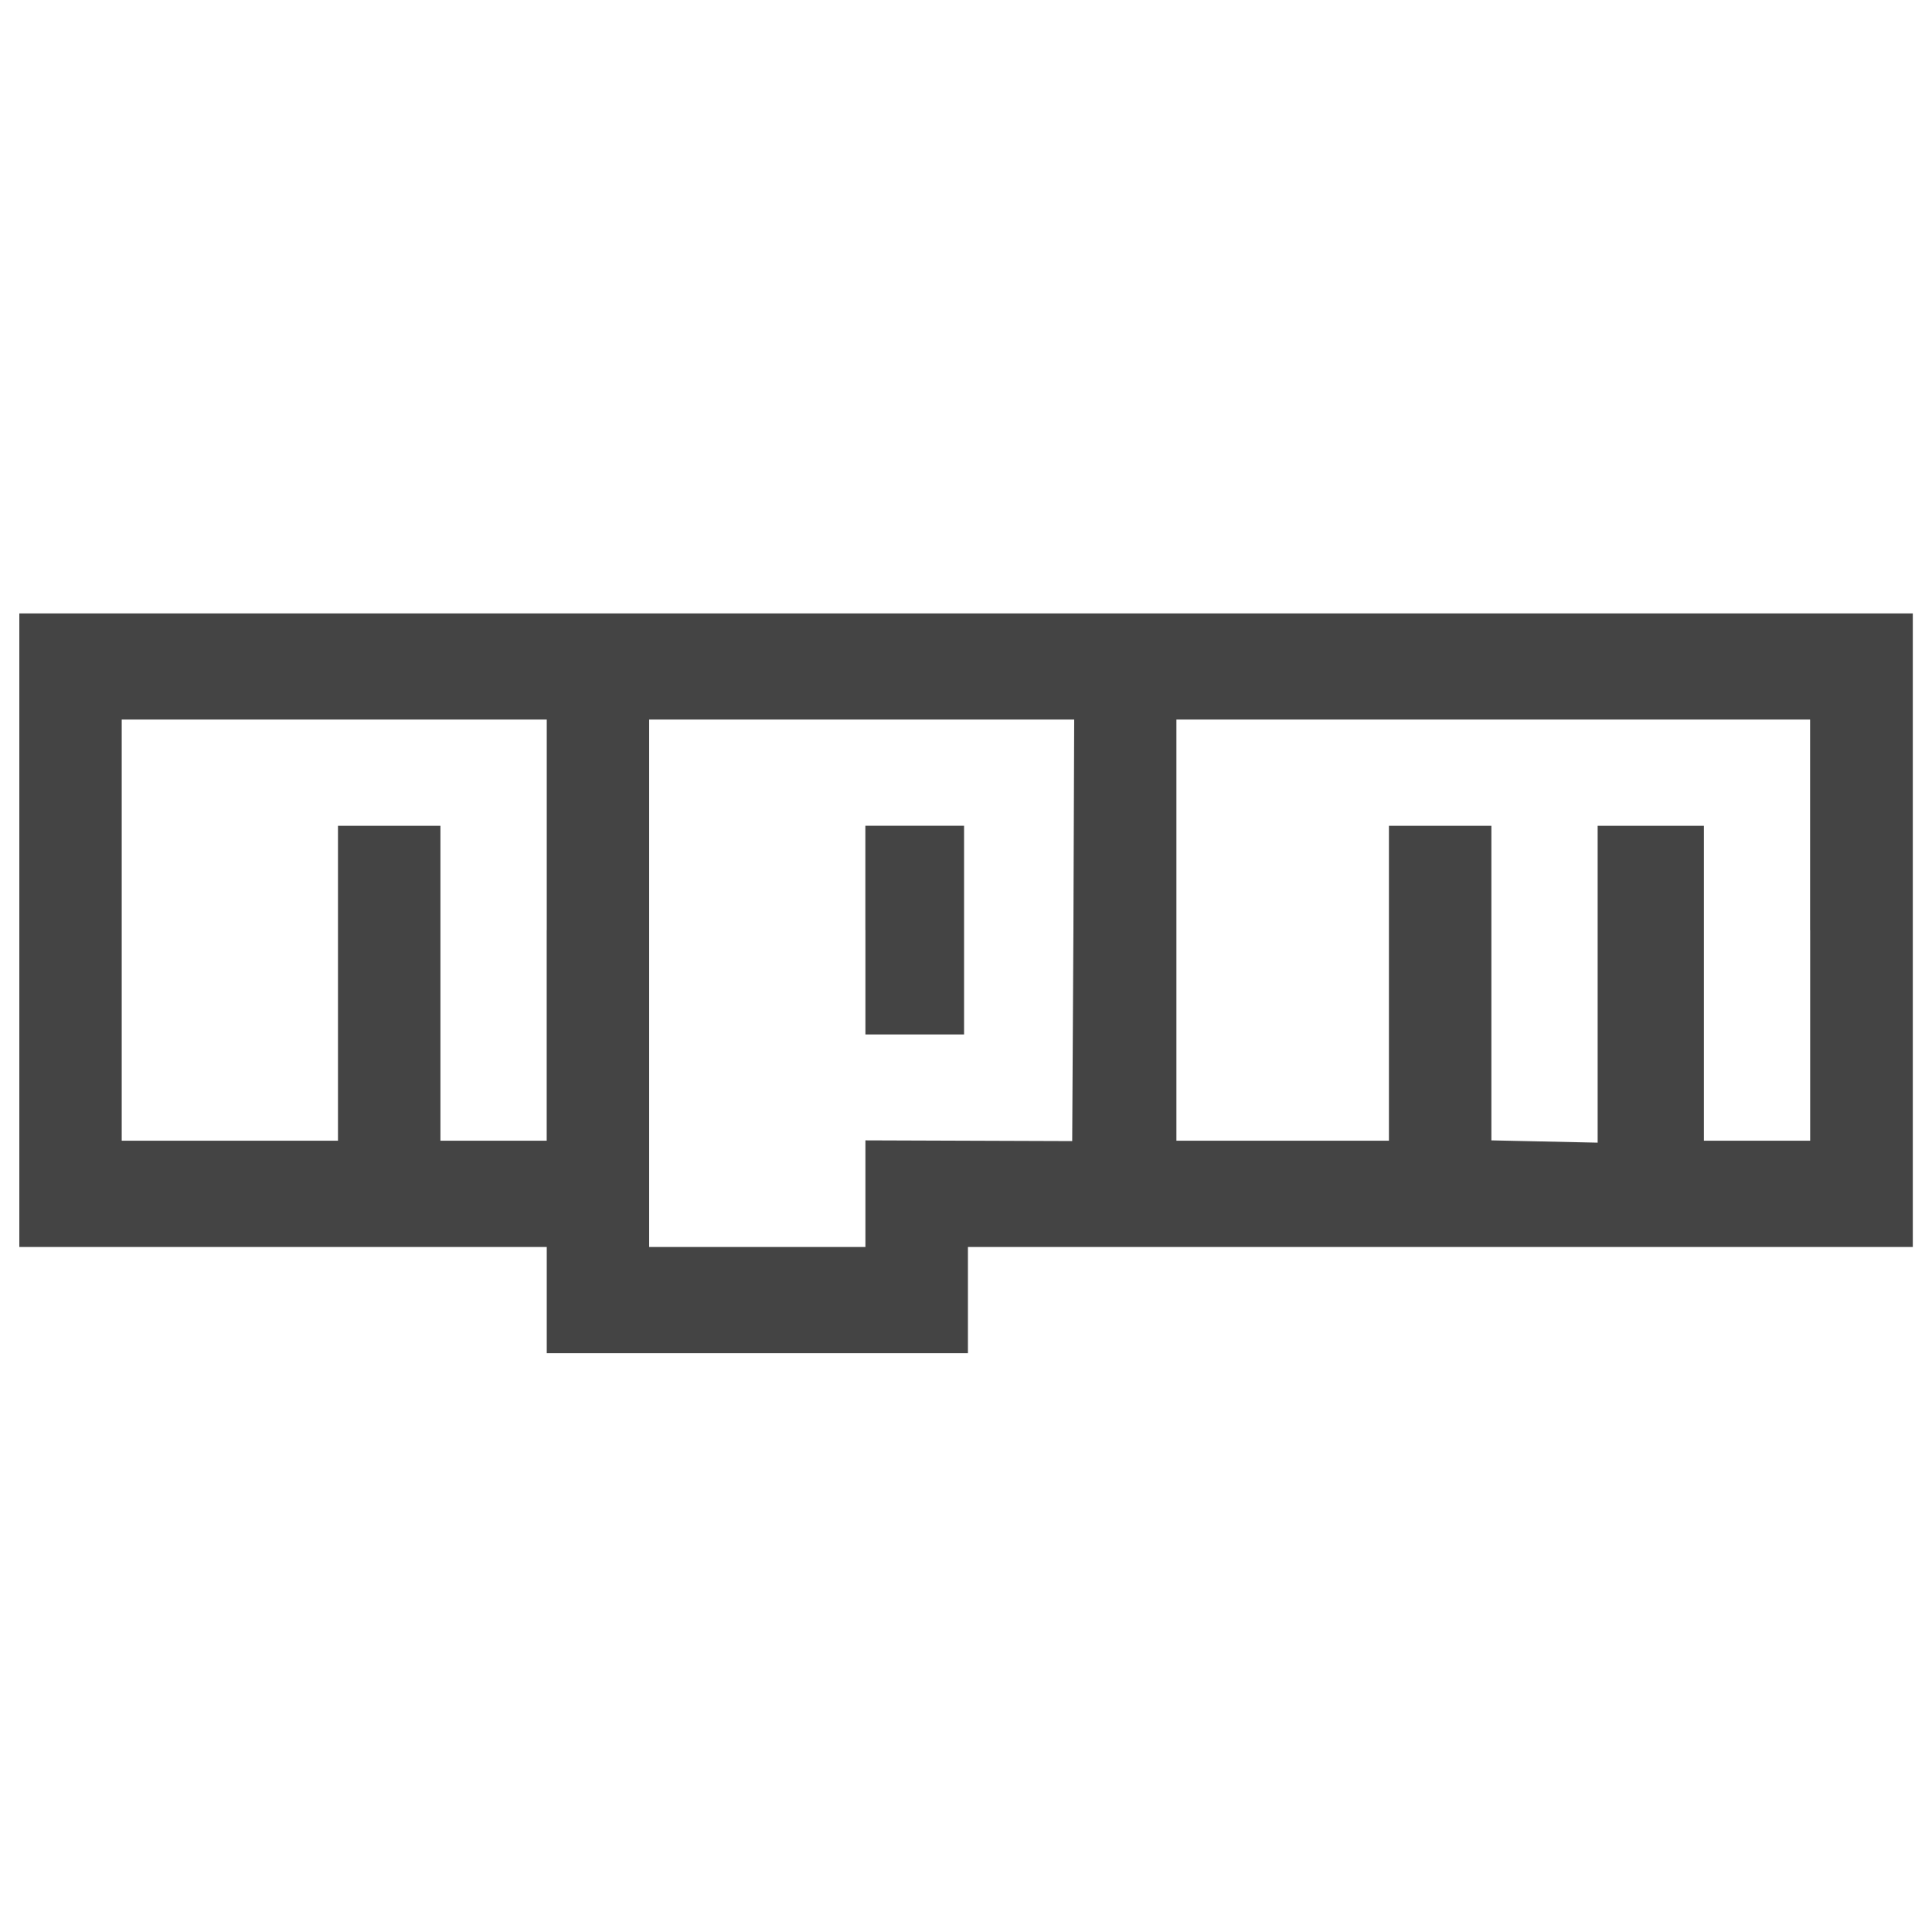
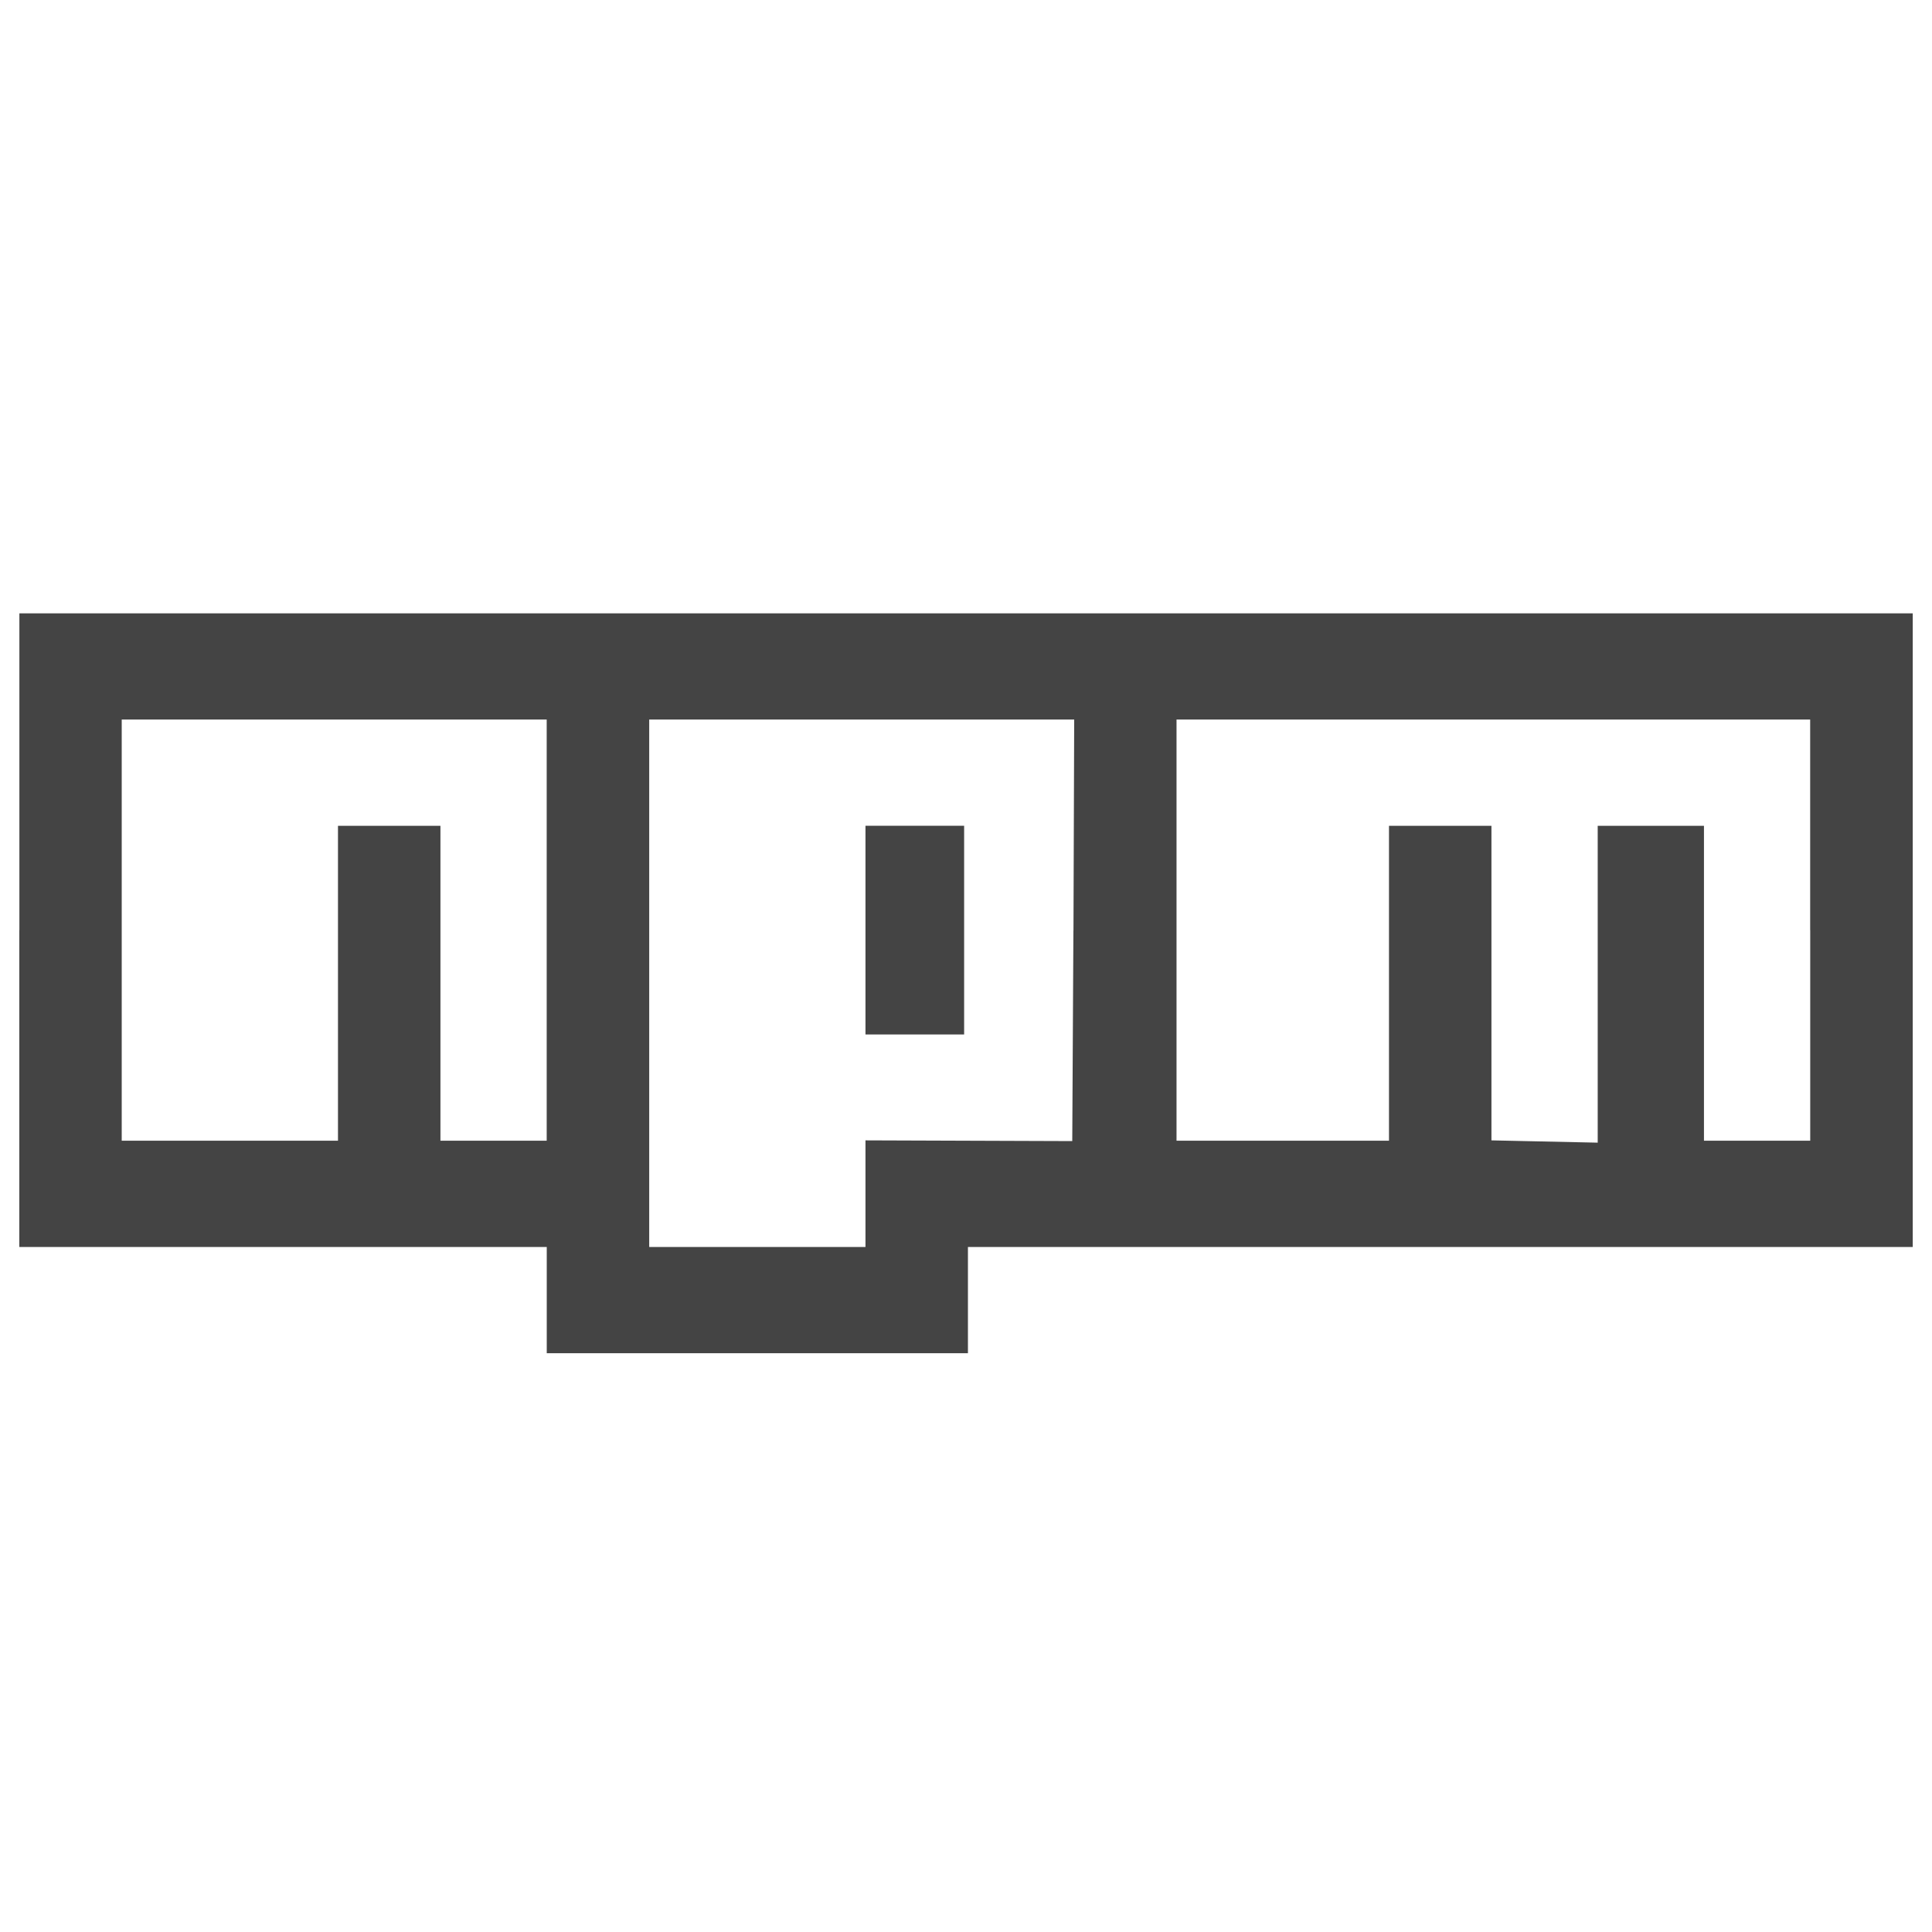
- <svg xmlns="http://www.w3.org/2000/svg" width="32" height="32" viewBox="0 0 32 32">
-   <path fill="#444" d="M.32 15.406v5.248h8.736v1.76h6.976v-1.76h15.65V10.16H.32v5.247zm8.735 0v3.488h-1.76v-5.216H5.598v5.216H2.016v-6.976h7.04v3.488zm8.724.006l-.02 3.488-3.425-.012v1.766h-3.582v-8.736h7.04l-.013 3.494zm12.203-.006v3.488h-1.76v-5.216h-1.76v5.248l-1.76-.038v-5.21h-1.697v5.216h-3.52v-6.976h10.496v3.488zm-15.648 0v1.728h1.634v-3.457h-1.635v1.728z" />
+ <svg xmlns="http://www.w3.org/2000/svg" version="1.1" width="32" height="32" viewBox="0 0 32 32">
+   <path fill="#444444" d="M0.32 15.406v5.248h8.736v1.76h6.976v-1.76h15.649v-10.495h-31.36v5.248zM9.055 15.406v3.488h-1.76v-5.216h-1.697v5.216h-3.582v-6.976h7.039v3.488zM17.779 15.412l-0.019 3.488-3.425-0.012v1.766h-3.582v-8.736h7.039l-0.012 3.494zM29.983 15.406v3.488h-1.76v-5.216h-1.76v5.248l-1.76-0.038v-5.21h-1.697v5.216h-3.519v-6.976h10.495v3.488zM14.335 15.406v1.728h1.634v-3.457h-1.634v1.728z" />
</svg>
